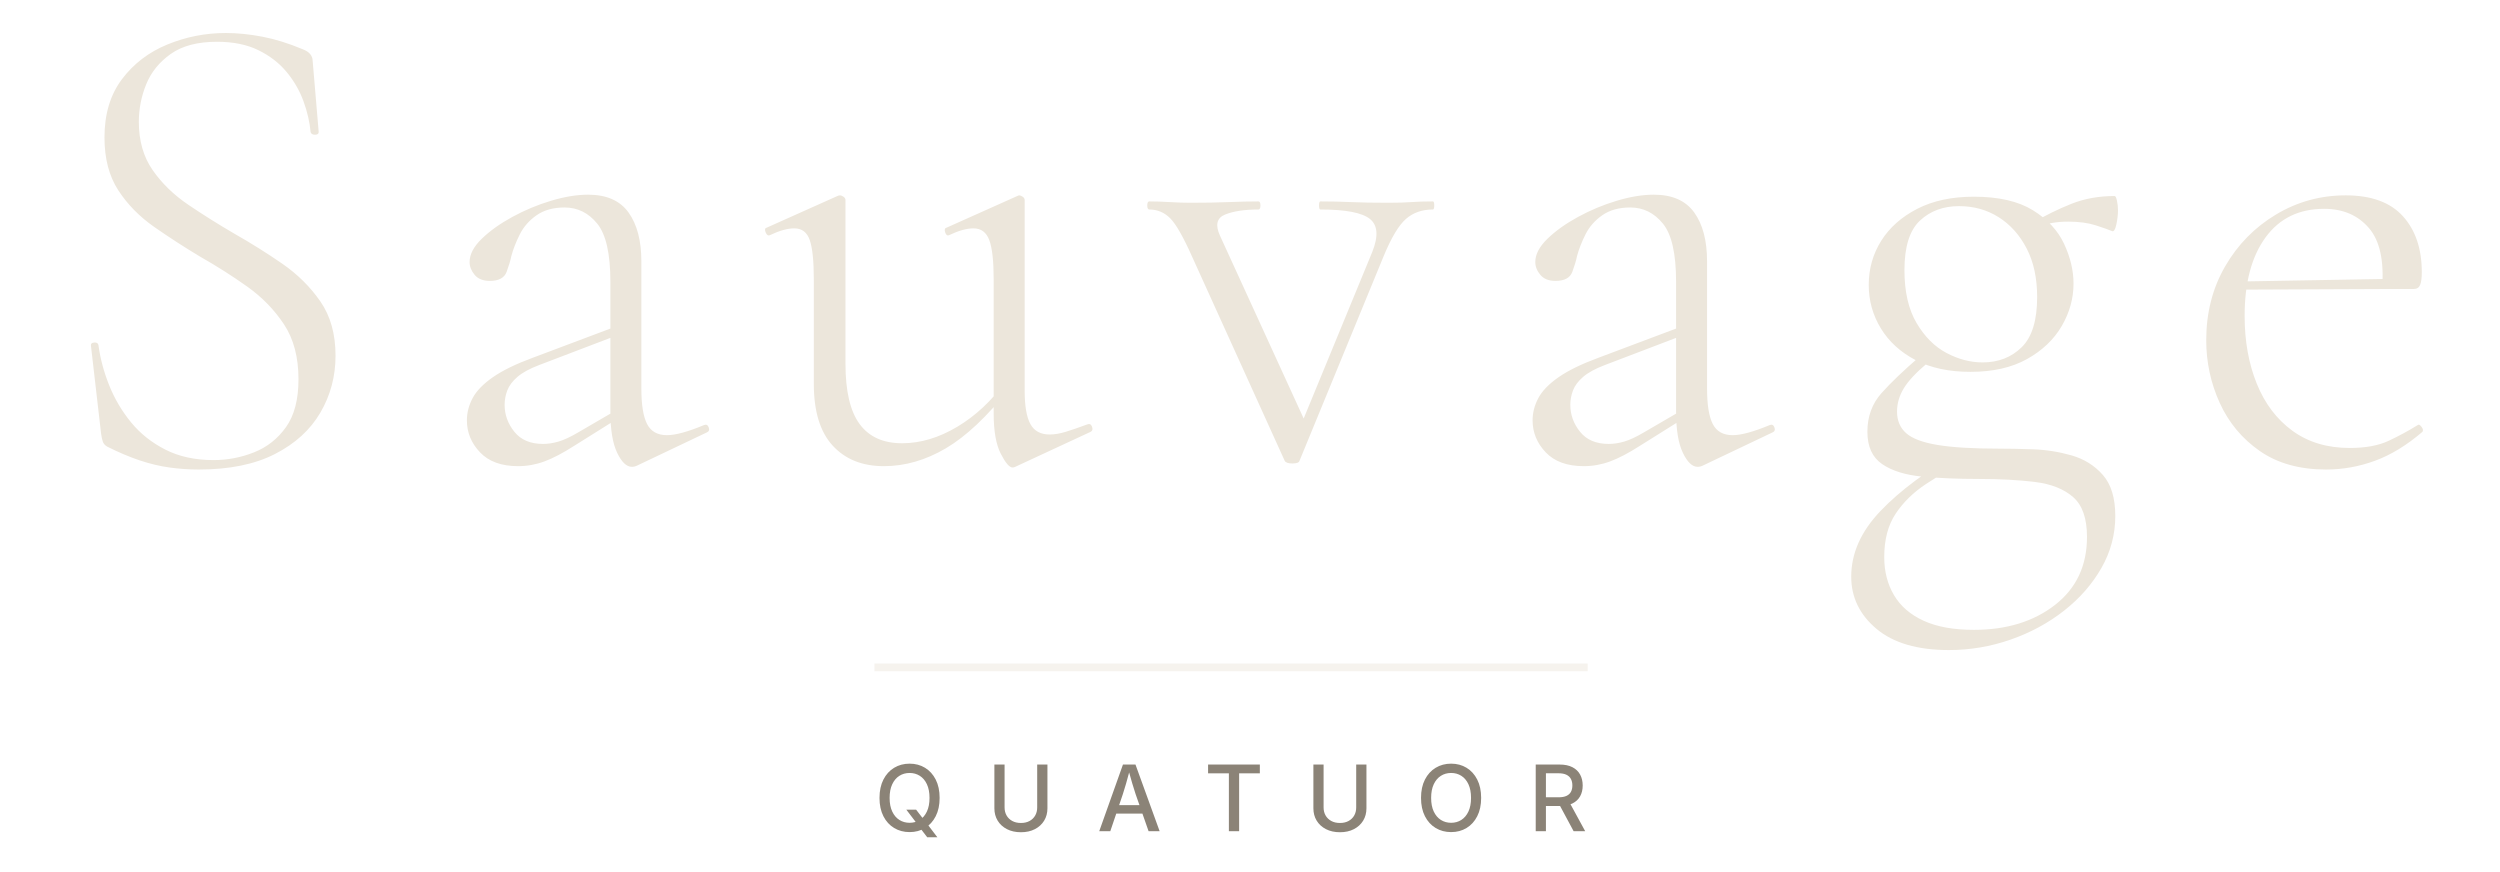
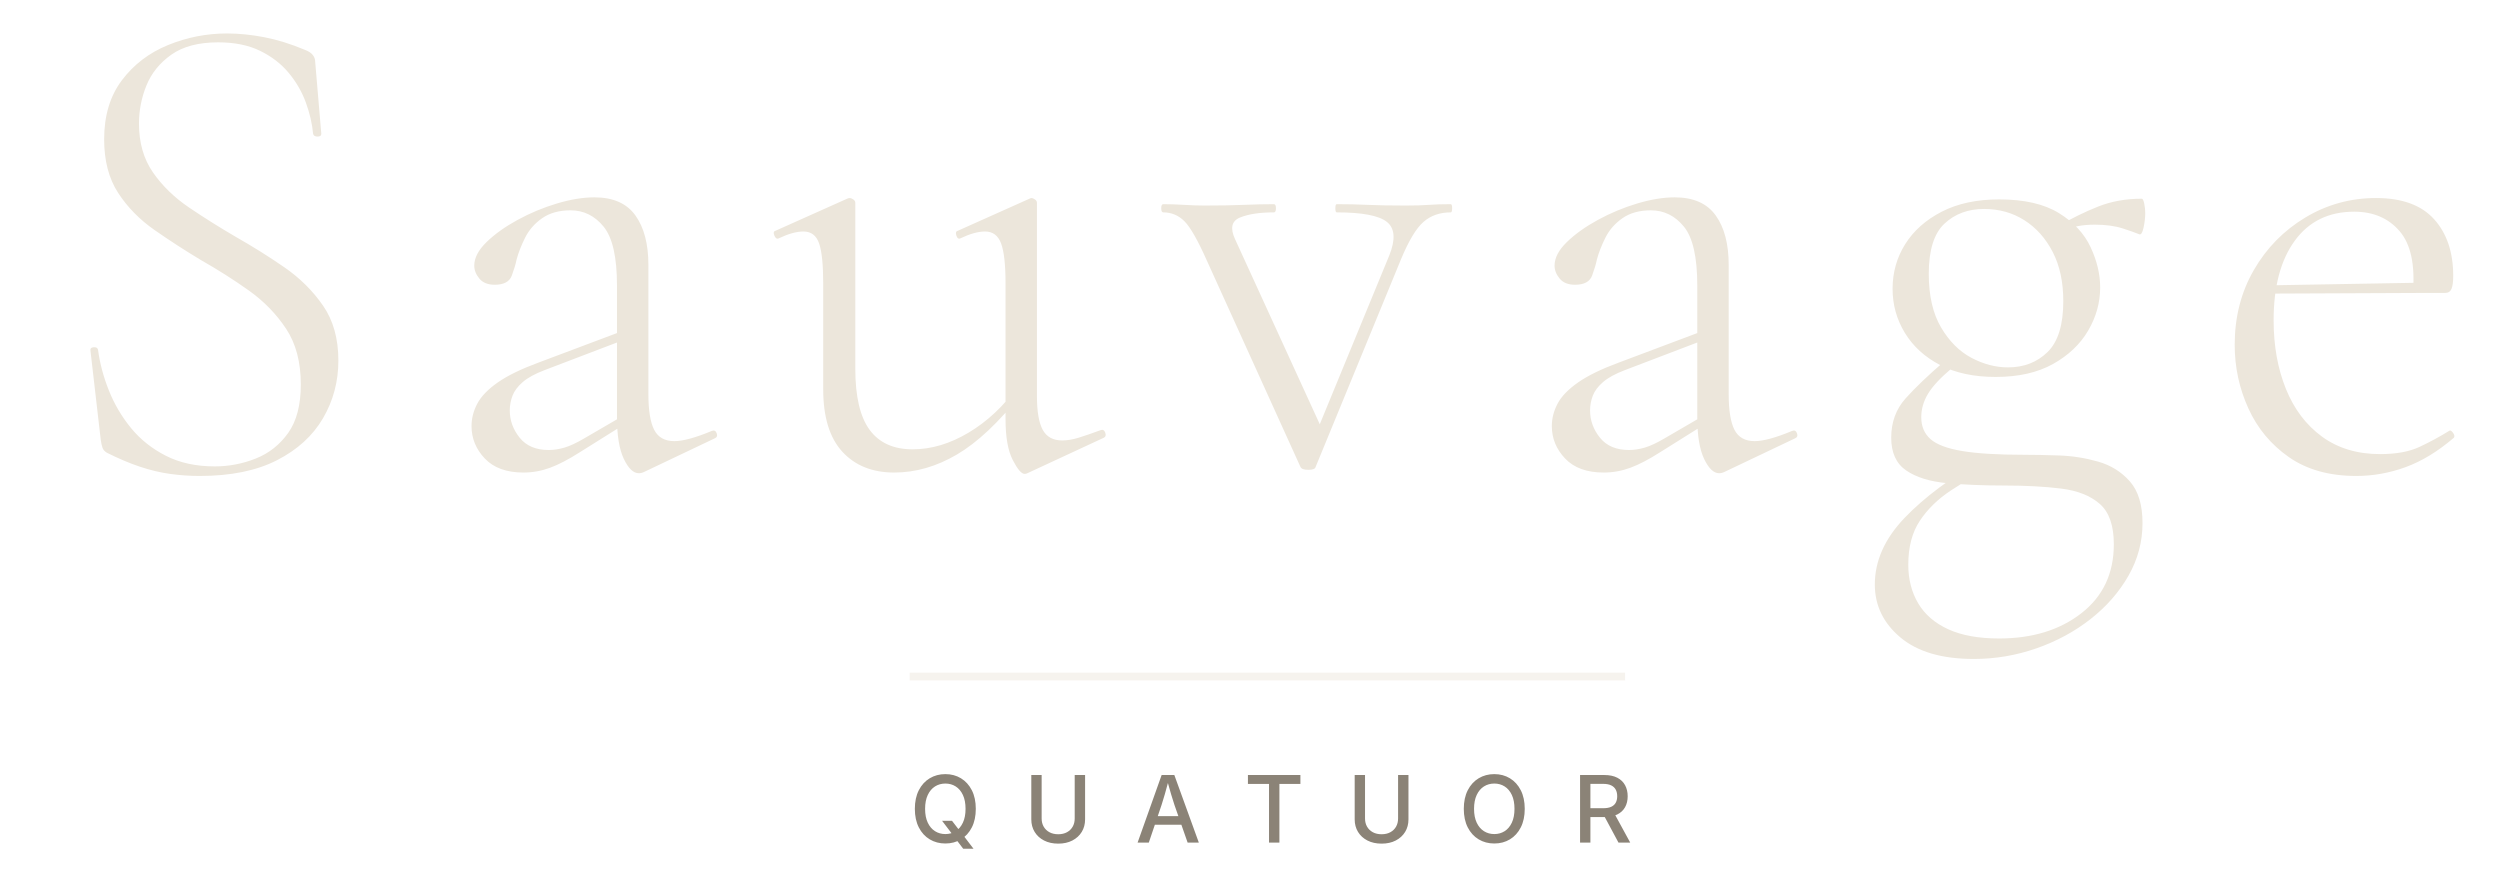
- <svg xmlns="http://www.w3.org/2000/svg" viewBox="-6.00 -68.50 369.50 129.39" width="370" height="129" role="img" aria-label="Sauvage Quatuor">
+ <svg xmlns="http://www.w3.org/2000/svg" viewBox="-6.00 -68.50 365.00 129.39" width="365" height="129" role="img" aria-label="Sauvage Quatuor">
  <g fill="#ece6db">
    <path d="M13.8 -50.4Q13.8 -46.2 15.85 -43.25Q17.9 -40.3 21.15 -38.1Q24.4 -35.9 28.0 -33.8Q31.7 -31.7 35.1 -29.35Q38.5 -27.0 40.75 -23.75Q43.0 -20.5 43.0 -15.7Q43.0 -11.1 40.75 -7.25Q38.5 -3.4 34.0 -1.1Q29.5 1.2 22.7 1.2Q20.5 1.2 18.35 0.9Q16.2 0.6 13.95 -0.15Q11.7 -0.9 9.1 -2.2Q8.6 -2.5 8.45 -2.95Q8.3 -3.4 8.2 -4.1L6.7 -17.1Q6.6 -17.6 7.15 -17.65Q7.7 -17.7 7.8 -17.3Q8.2 -14.3 9.4 -11.3Q10.6 -8.3 12.65 -5.8Q14.7 -3.3 17.75 -1.75Q20.8 -0.2 24.9 -0.2Q28.0 -0.2 30.9 -1.35Q33.8 -2.5 35.65 -5.1Q37.5 -7.7 37.5 -12.2Q37.5 -17.1 35.35 -20.35Q33.2 -23.6 29.9 -25.95Q26.6 -28.3 22.9 -30.4Q19.4 -32.5 16.1 -34.8Q12.8 -37.1 10.75 -40.25Q8.7 -43.4 8.7 -48.1Q8.7 -53.3 11.3 -56.75Q13.9 -60.2 18.05 -61.9Q22.2 -63.6 26.7 -63.6Q29.3 -63.6 32.15 -63.05Q35.0 -62.5 38.1 -61.2Q38.9 -60.9 39.25 -60.45Q39.6 -60.0 39.6 -59.5L40.5 -48.9Q40.5 -48.5 39.95 -48.5Q39.4 -48.5 39.3 -48.9Q39.1 -51.1 38.25 -53.45Q37.4 -55.8 35.75 -57.8Q34.1 -59.8 31.55 -61.05Q29.0 -62.3 25.4 -62.3Q21.1 -62.3 18.55 -60.5Q16.0 -58.7 14.9 -56.0Q13.8 -53.3 13.8 -50.4Z M87.8 0.6Q87.4 0.8 87.0 0.8Q85.8 0.8 84.8 -1.3Q83.8 -3.4 83.8 -7.4V-26.7Q83.8 -32.9 81.85 -35.3Q79.9 -37.7 77.0 -37.7Q74.5 -37.7 72.85 -36.55Q71.2 -35.4 70.35 -33.7Q69.5 -32.0 69.1 -30.5Q68.9 -29.5 68.4 -28.15Q67.9 -26.8 65.9 -26.8Q64.4 -26.8 63.65 -27.7Q62.9 -28.6 62.9 -29.6Q62.9 -31.3 64.7 -33.05Q66.5 -34.8 69.25 -36.3Q72.0 -37.8 75.0 -38.7Q78.0 -39.6 80.5 -39.6Q84.6 -39.6 86.5 -36.95Q88.4 -34.3 88.4 -29.7V-10.8Q88.4 -7.2 89.25 -5.55Q90.1 -3.9 92.2 -3.9Q94.1 -3.9 97.7 -5.4Q98.2 -5.6 98.4 -5.05Q98.6 -4.5 98.1 -4.3ZM70.1 0.7Q66.4 0.7 64.45 -1.35Q62.5 -3.4 62.5 -6.1Q62.5 -7.8 63.35 -9.4Q64.2 -11.0 66.35 -12.5Q68.5 -14.0 72.3 -15.4L84.8 -20.1L85.0 -18.8L73.2 -14.3Q71.1 -13.5 70.0 -12.55Q68.9 -11.6 68.5 -10.55Q68.1 -9.5 68.1 -8.4Q68.1 -6.2 69.55 -4.4Q71.0 -2.6 73.8 -2.6Q74.9 -2.6 76.1 -2.95Q77.3 -3.3 79.0 -4.3L85.7 -8.2L85.9 -7.0L78.4 -2.3Q75.9 -0.7 74.0 0.0Q72.1 0.7 70.1 0.7Z M124.4 0.7Q119.6 0.7 116.8 -2.35Q114.0 -5.4 114.0 -11.5V-27.0Q114.0 -31.1 113.4 -32.85Q112.8 -34.6 111.1 -34.6Q109.6 -34.6 107.5 -33.6Q107.1 -33.4 106.85 -34.0Q106.6 -34.6 107.0 -34.7L117.5 -39.4Q117.7 -39.5 117.9 -39.5Q118.1 -39.5 118.4 -39.3Q118.7 -39.1 118.7 -38.8V-14.5Q118.7 -8.4 120.8 -5.55Q122.9 -2.7 127.1 -2.7Q131.2 -2.7 135.3 -5.15Q139.4 -7.6 142.5 -11.9L143.0 -10.8Q138.1 -4.6 133.6 -1.95Q129.1 0.7 124.4 0.7ZM145.3 -38.8V-10.5Q145.3 -7.1 146.15 -5.55Q147.0 -4.0 149.0 -4.0Q150.1 -4.0 151.4 -4.4Q152.7 -4.8 154.6 -5.5Q155.1 -5.7 155.3 -5.15Q155.5 -4.6 155.1 -4.4L143.9 0.8Q143.7 0.9 143.5 0.9Q142.8 0.9 141.75 -1.15Q140.7 -3.2 140.7 -7.1V-27.0Q140.7 -31.1 140.05 -32.85Q139.4 -34.6 137.7 -34.6Q136.2 -34.6 134.1 -33.6Q133.7 -33.4 133.5 -34.0Q133.3 -34.6 133.7 -34.7L144.2 -39.4Q144.4 -39.5 144.5 -39.5Q144.7 -39.5 145.0 -39.3Q145.3 -39.1 145.3 -38.8Z M205.9 -38.6Q206.1 -38.6 206.1 -38.0Q206.1 -37.4 205.9 -37.4Q203.5 -37.4 201.9 -36.0Q200.3 -34.6 198.6 -30.5L186.1 -0.1Q186.0 0.3 185.05 0.3Q184.1 0.3 183.9 -0.1L170.2 -30.3Q168.2 -34.8 166.9 -36.1Q165.6 -37.4 163.8 -37.4Q163.5 -37.4 163.5 -38.0Q163.5 -38.6 163.8 -38.6Q165.2 -38.6 166.85 -38.5Q168.5 -38.4 169.9 -38.4Q173.2 -38.4 175.6 -38.5Q178.0 -38.6 180.0 -38.6Q180.3 -38.6 180.3 -38.0Q180.3 -37.4 180.0 -37.4Q176.9 -37.4 175.05 -36.65Q173.2 -35.9 174.3 -33.5L187.3 -5.1L185.0 -2.2L196.9 -31.1Q198.3 -34.6 196.55 -36.0Q194.8 -37.4 189.2 -37.4Q189.0 -37.4 189.0 -38.0Q189.0 -38.6 189.2 -38.6Q191.6 -38.6 193.75 -38.5Q195.9 -38.4 199.3 -38.4Q201.4 -38.4 202.7 -38.5Q204.0 -38.6 205.9 -38.6Z M246 0.6Q245.6 0.8 245.2 0.8Q244 0.8 243 -1.3Q242 -3.4 242 -7.4V-26.7Q242 -32.9 240.05 -35.3Q238.1 -37.7 235.2 -37.7Q232.7 -37.7 231.05 -36.55Q229.4 -35.4 228.55 -33.7Q227.7 -32.0 227.3 -30.5Q227.1 -29.5 226.6 -28.15Q226.1 -26.8 224.1 -26.8Q222.6 -26.8 221.85 -27.7Q221.1 -28.6 221.1 -29.6Q221.1 -31.3 222.9 -33.05Q224.7 -34.8 227.45 -36.3Q230.2 -37.8 233.2 -38.7Q236.2 -39.6 238.7 -39.6Q242.8 -39.6 244.7 -36.95Q246.6 -34.3 246.6 -29.7V-10.8Q246.6 -7.2 247.45 -5.55Q248.3 -3.9 250.4 -3.9Q252.3 -3.9 255.9 -5.4Q256.4 -5.6 256.6 -5.05Q256.8 -4.5 256.3 -4.3ZM228.3 0.7Q224.6 0.7 222.65 -1.35Q220.7 -3.4 220.7 -6.1Q220.7 -7.8 221.55 -9.4Q222.4 -11.0 224.55 -12.5Q226.7 -14.0 230.5 -15.4L243 -20.1L243.2 -18.8L231.4 -14.3Q229.3 -13.5 228.2 -12.55Q227.1 -11.6 226.7 -10.55Q226.3 -9.5 226.3 -8.4Q226.3 -6.2 227.75 -4.4Q229.2 -2.6 232 -2.6Q233.1 -2.6 234.3 -2.95Q235.5 -3.3 237.2 -4.3L243.9 -8.2L244.1 -7.0L236.6 -2.3Q234.1 -0.7 232.2 0.0Q230.3 0.7 228.3 0.7Z M282.5 28.0Q275.5 28.0 271.75 24.85Q268.0 21.7 268.0 17.1Q268.0 11.9 272.35 7.35Q276.7 2.8 284.1 -1.4L285.2 -0.1Q281.9 1.5 279.1 3.35Q276.3 5.2 274.6 7.75Q272.9 10.3 272.9 14.2Q272.9 17.4 274.35 19.85Q275.8 22.3 278.75 23.65Q281.7 25.0 286.2 25.0Q293.5 25.0 298.25 21.3Q303.0 17.6 303.0 11.2Q303.0 7.1 300.95 5.3Q298.9 3.5 295.3 3.05Q291.7 2.6 286.9 2.6Q282.3 2.6 278.55 2.25Q274.8 1.9 272.6 0.4Q270.4 -1.1 270.4 -4.4Q270.4 -7.8 272.5 -10.15Q274.6 -12.5 278.2 -15.6L279.3 -14.6Q276.8 -12.5 275.8 -10.85Q274.8 -9.2 274.8 -7.4Q274.8 -5.4 276.15 -4.2Q277.5 -3.0 280.8 -2.45Q284.1 -1.9 289.9 -1.9Q292.1 -1.9 295.0 -1.8Q297.9 -1.7 300.7 -0.9Q303.5 -0.1 305.35 2Q307.2 4.1 307.2 8.1Q307.2 12.2 305.15 15.8Q303.1 19.4 299.6 22.15Q296.1 24.9 291.65 26.45Q287.2 28.0 282.5 28.0ZM285.7 -13.3Q280.9 -13.3 277.55 -15.05Q274.2 -16.8 272.4 -19.75Q270.6 -22.7 270.6 -26.2Q270.6 -29.8 272.45 -32.75Q274.3 -35.7 277.8 -37.5Q281.3 -39.3 286.2 -39.3Q291.7 -39.3 294.95 -37.3Q298.2 -35.3 299.6 -32.3Q301.0 -29.3 301.0 -26.4Q301.0 -23.1 299.25 -20.1Q297.5 -17.1 294.1 -15.2Q290.7 -13.3 285.7 -13.3ZM287.5 -14.7Q291.0 -14.7 293.3 -16.95Q295.6 -19.2 295.6 -24.4Q295.6 -28.6 294.05 -31.6Q292.5 -34.6 289.9 -36.25Q287.3 -37.9 284.0 -37.9Q280.5 -37.9 278.2 -35.75Q275.9 -33.6 275.9 -28.4Q275.9 -23.6 277.7 -20.55Q279.5 -17.5 282.15 -16.1Q284.8 -14.7 287.5 -14.7ZM294.7 -31.9V-35.3Q297.8 -37.1 300.7 -38.25Q303.6 -39.4 307.1 -39.4Q307.3 -39.4 307.45 -38.7Q307.6 -38.0 307.6 -37.3Q307.6 -36.3 307.35 -35.15Q307.1 -34.0 306.7 -34.2Q306.0 -34.5 304.3 -35.05Q302.6 -35.6 300.2 -35.6Q298.9 -35.6 297.8 -35.4Q296.7 -35.2 295.6 -34.9Z M338.5 1.2Q332.6 1.2 328.65 -1.55Q324.7 -4.3 322.7 -8.7Q320.7 -13.1 320.7 -18.0Q320.7 -24.1 323.5 -28.95Q326.3 -33.8 331.05 -36.65Q335.8 -39.5 341.4 -39.5Q347.1 -39.5 349.9 -36.4Q352.7 -33.3 352.7 -28.1Q352.7 -26.8 352.45 -26.2Q352.2 -25.6 351.5 -25.6H346.8Q347.3 -31.8 344.85 -34.65Q342.4 -37.5 338.2 -37.5Q332.6 -37.5 329.5 -33.25Q326.4 -29.0 326.4 -21.6Q326.4 -16.0 328.2 -11.55Q330.0 -7.1 333.5 -4.55Q337.0 -2.0 342.0 -2.0Q345.5 -2.0 347.75 -3.05Q350.0 -4.1 352.1 -5.4Q352.3 -5.6 352.65 -5.15Q353.0 -4.7 352.8 -4.4Q349.3 -1.4 345.75 -0.1Q342.2 1.2 338.5 1.2ZM325.1 -25.5 325.0 -26.7 347.8 -27.1V-25.6Z" />
  </g>
-   <rect x="123.00" y="30.00" width="105.88" height="1.14" fill="rgba(236,230,219,0.45)" />
-   <g fill="#8b8377" transform="translate(123.00,54.89)">
+   <rect x="126.67" y="30.00" width="104.76" height="1.14" fill="rgba(236,230,219,0.45)" />
+   <g fill="#8b8377" transform="translate(126.67,54.89)">
    <path d="M4.735 -3.194H6.189L7.232 -1.839L7.69 -1.262L9.337 0.896H7.829L6.734 -0.538L6.368 -1.049ZM5.22 0.133Q3.938 0.133 2.925 -0.475Q1.913 -1.082 1.331 -2.221Q0.75 -3.36 0.75 -4.941Q0.75 -6.528 1.331 -7.667Q1.913 -8.805 2.925 -9.416Q3.938 -10.027 5.22 -10.027Q6.501 -10.027 7.507 -9.416Q8.513 -8.805 9.094 -7.667Q9.675 -6.528 9.675 -4.941Q9.675 -3.36 9.094 -2.221Q8.513 -1.082 7.507 -0.475Q6.501 0.133 5.22 0.133ZM5.22 -1.248Q6.063 -1.248 6.73 -1.67Q7.398 -2.092 7.786 -2.919Q8.175 -3.745 8.175 -4.941Q8.175 -6.149 7.786 -6.976Q7.398 -7.803 6.73 -8.224Q6.063 -8.646 5.22 -8.646Q4.37 -8.646 3.699 -8.221Q3.028 -7.796 2.64 -6.969Q2.251 -6.143 2.251 -4.941Q2.251 -3.745 2.64 -2.922Q3.028 -2.098 3.699 -1.673Q4.37 -1.248 5.22 -1.248Z M21.749 0.153Q20.56 0.153 19.67 -0.305Q18.78 -0.764 18.292 -1.564Q17.804 -2.364 17.804 -3.4V-9.895H19.318V-3.526Q19.318 -2.855 19.614 -2.338Q19.909 -1.82 20.454 -1.521Q20.998 -1.222 21.749 -1.222Q22.492 -1.222 23.034 -1.521Q23.575 -1.82 23.867 -2.338Q24.159 -2.855 24.159 -3.526V-9.895H25.68V-3.4Q25.68 -2.364 25.192 -1.564Q24.704 -0.764 23.817 -0.305Q22.931 0.153 21.749 0.153Z M33.37 0.0 36.89 -9.895H38.749L42.335 0.0H40.695L38.769 -5.505Q38.543 -6.176 38.274 -7.086Q38.005 -7.995 37.653 -9.27H37.959Q37.62 -7.982 37.351 -7.062Q37.082 -6.143 36.876 -5.505L35.01 0.0ZM35.276 -2.61V-3.871H40.423V-2.61Z M49.527 -8.593V-9.895H57.211V-8.593H54.136V0.0H52.615V-8.593Z M69.104 0.153Q67.916 0.153 67.026 -0.305Q66.136 -0.764 65.648 -1.564Q65.16 -2.364 65.16 -3.4V-9.895H66.674V-3.526Q66.674 -2.855 66.97 -2.338Q67.265 -1.82 67.81 -1.521Q68.354 -1.222 69.104 -1.222Q69.848 -1.222 70.389 -1.521Q70.931 -1.82 71.223 -2.338Q71.515 -2.855 71.515 -3.526V-9.895H73.036V-3.4Q73.036 -2.364 72.548 -1.564Q72.06 -0.764 71.173 -0.305Q70.287 0.153 69.104 0.153Z M85.607 0.133Q84.325 0.133 83.313 -0.475Q82.3 -1.082 81.719 -2.221Q81.138 -3.36 81.138 -4.941Q81.138 -6.528 81.719 -7.667Q82.3 -8.805 83.313 -9.416Q84.325 -10.027 85.607 -10.027Q86.889 -10.027 87.895 -9.416Q88.901 -8.805 89.482 -7.667Q90.063 -6.528 90.063 -4.941Q90.063 -3.36 89.482 -2.221Q88.901 -1.082 87.895 -0.475Q86.889 0.133 85.607 0.133ZM85.607 -1.248Q86.45 -1.248 87.118 -1.67Q87.785 -2.092 88.174 -2.919Q88.562 -3.745 88.562 -4.941Q88.562 -6.149 88.174 -6.976Q87.785 -7.803 87.118 -8.224Q86.45 -8.646 85.607 -8.646Q84.757 -8.646 84.086 -8.221Q83.416 -7.796 83.027 -6.969Q82.639 -6.143 82.639 -4.941Q82.639 -3.745 83.027 -2.922Q83.416 -2.098 84.086 -1.673Q84.757 -1.248 85.607 -1.248Z M98.165 0.0V-9.895H101.711Q102.853 -9.895 103.617 -9.499Q104.381 -9.104 104.759 -8.4Q105.138 -7.696 105.138 -6.787Q105.138 -5.87 104.756 -5.183Q104.374 -4.496 103.61 -4.117Q102.847 -3.739 101.698 -3.739H99.035V-5.034H101.552Q102.282 -5.034 102.73 -5.243Q103.179 -5.452 103.391 -5.844Q103.604 -6.236 103.604 -6.787Q103.604 -7.345 103.391 -7.75Q103.179 -8.155 102.727 -8.377Q102.275 -8.6 101.538 -8.6H99.679V0.0ZM103.79 0.0 101.392 -4.469H103.072L105.509 0.0Z" />
  </g>
</svg>
